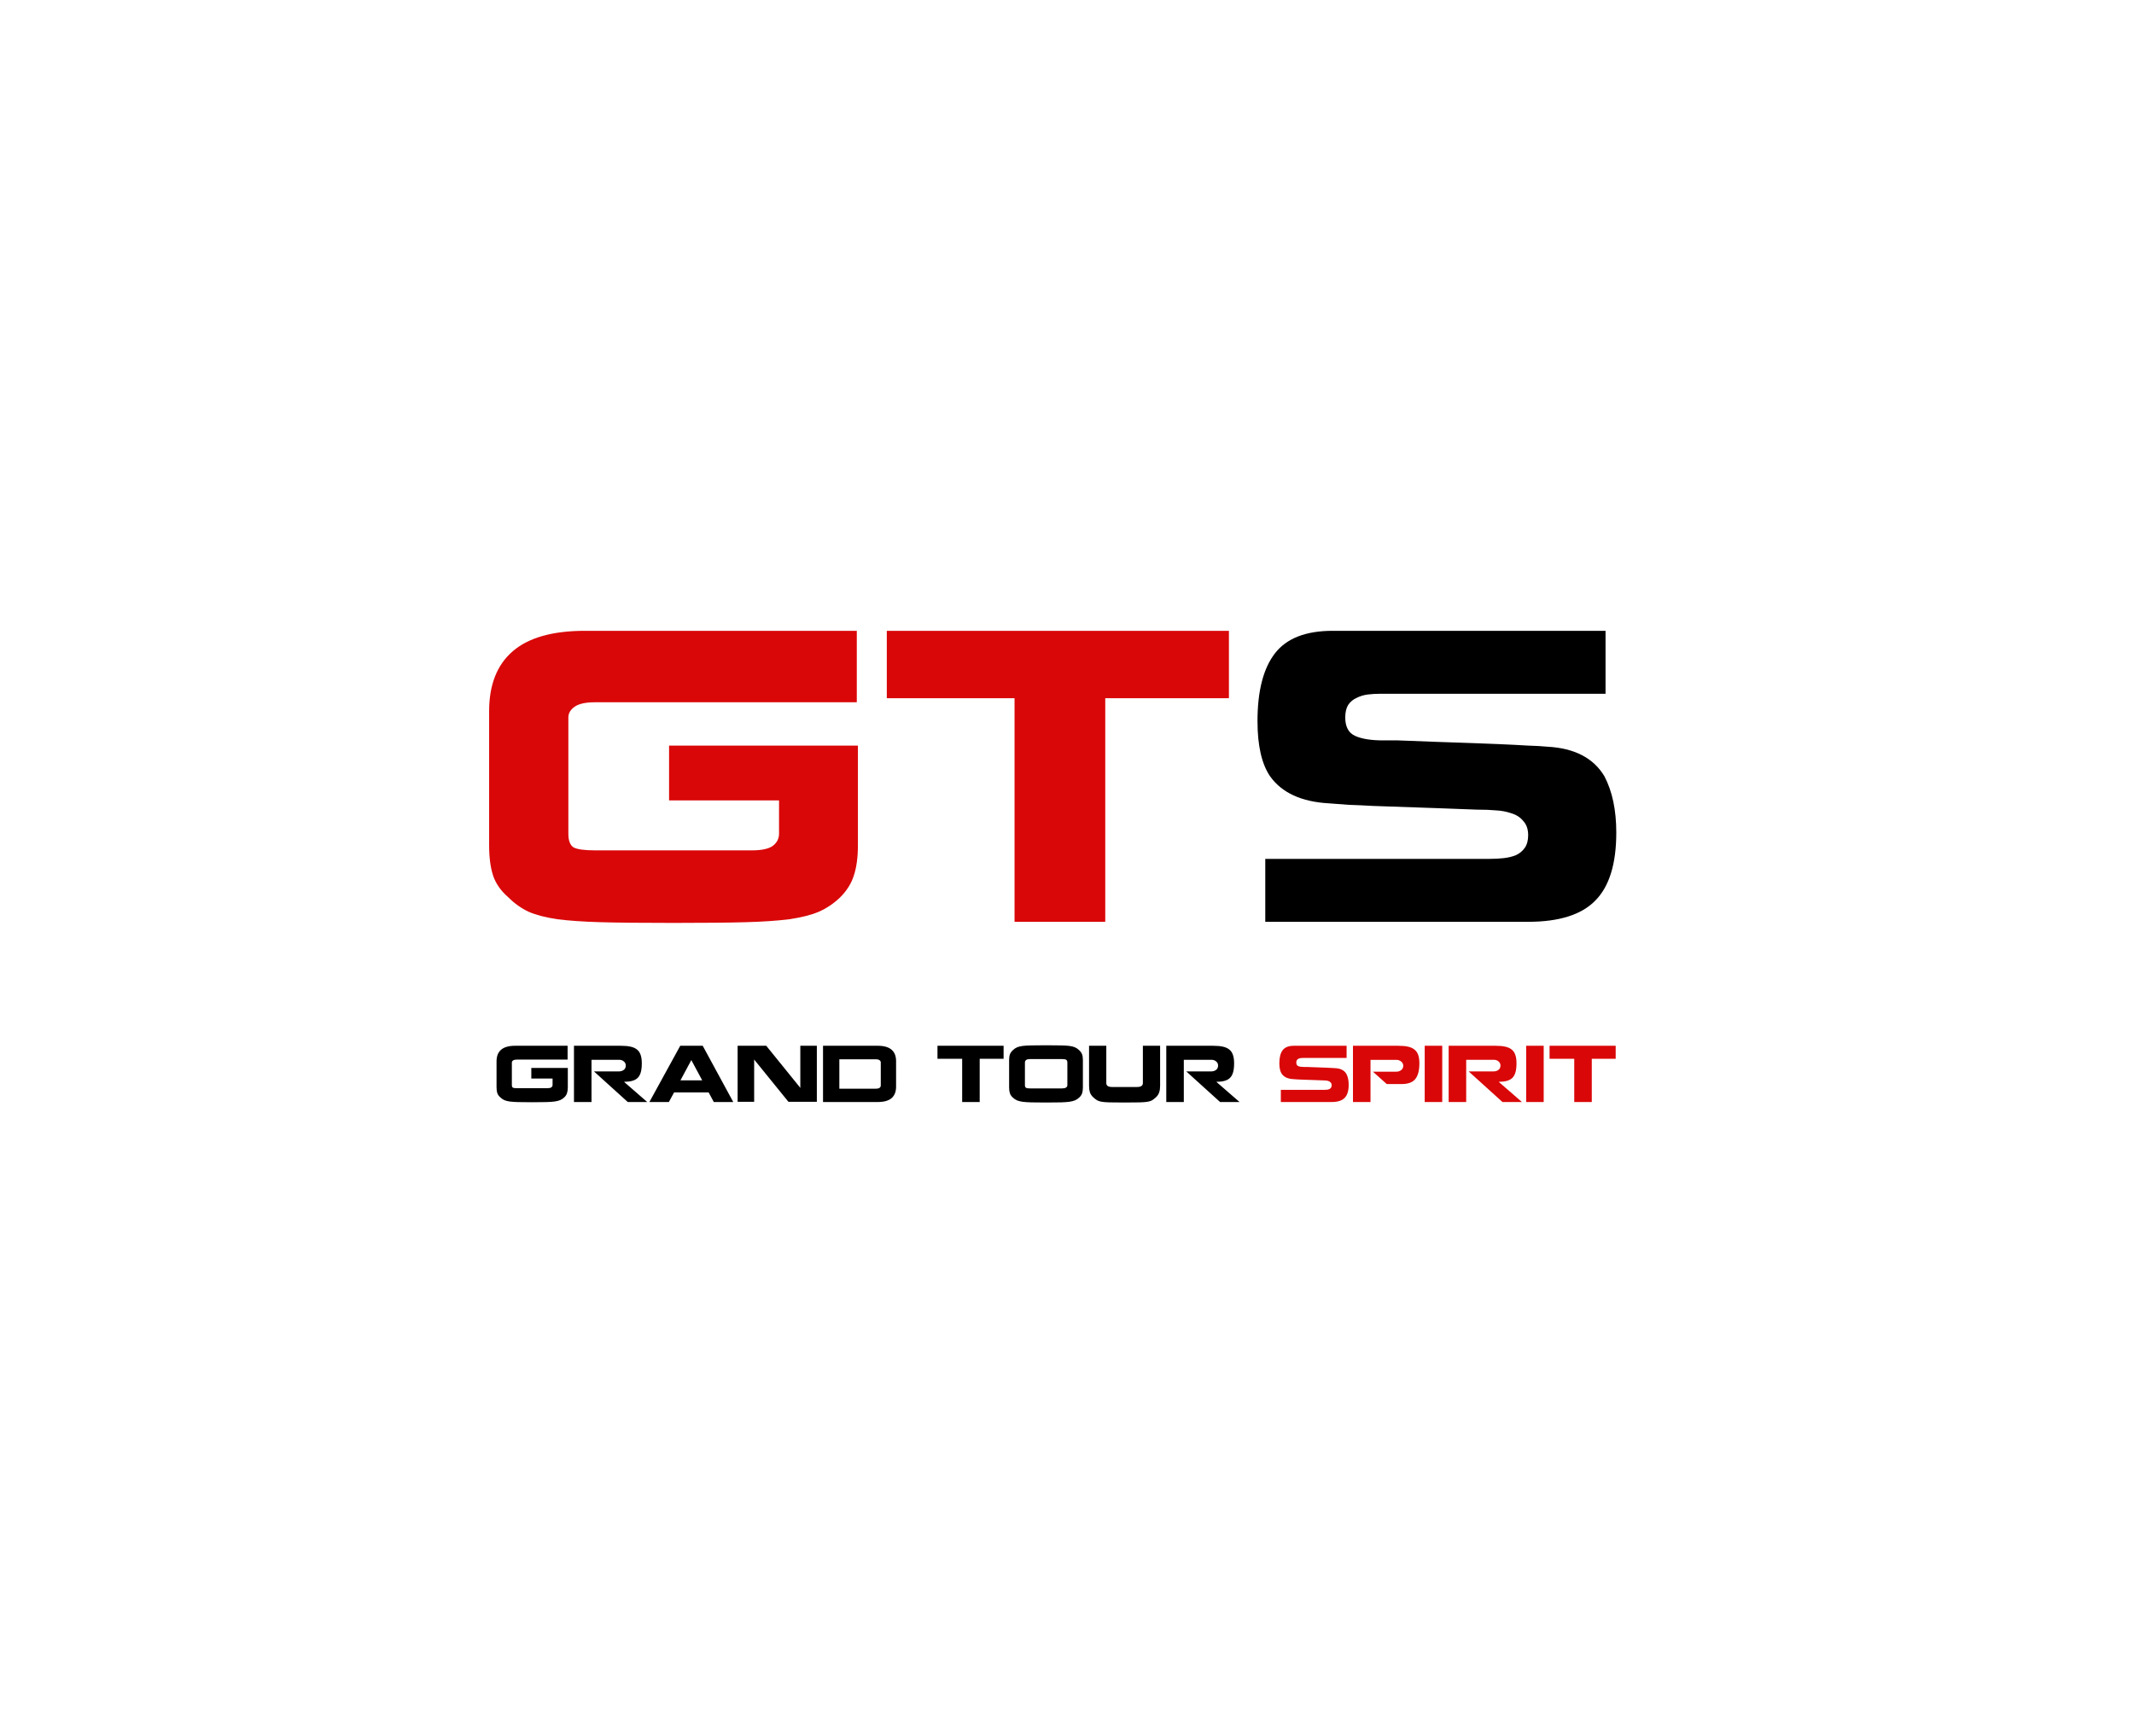
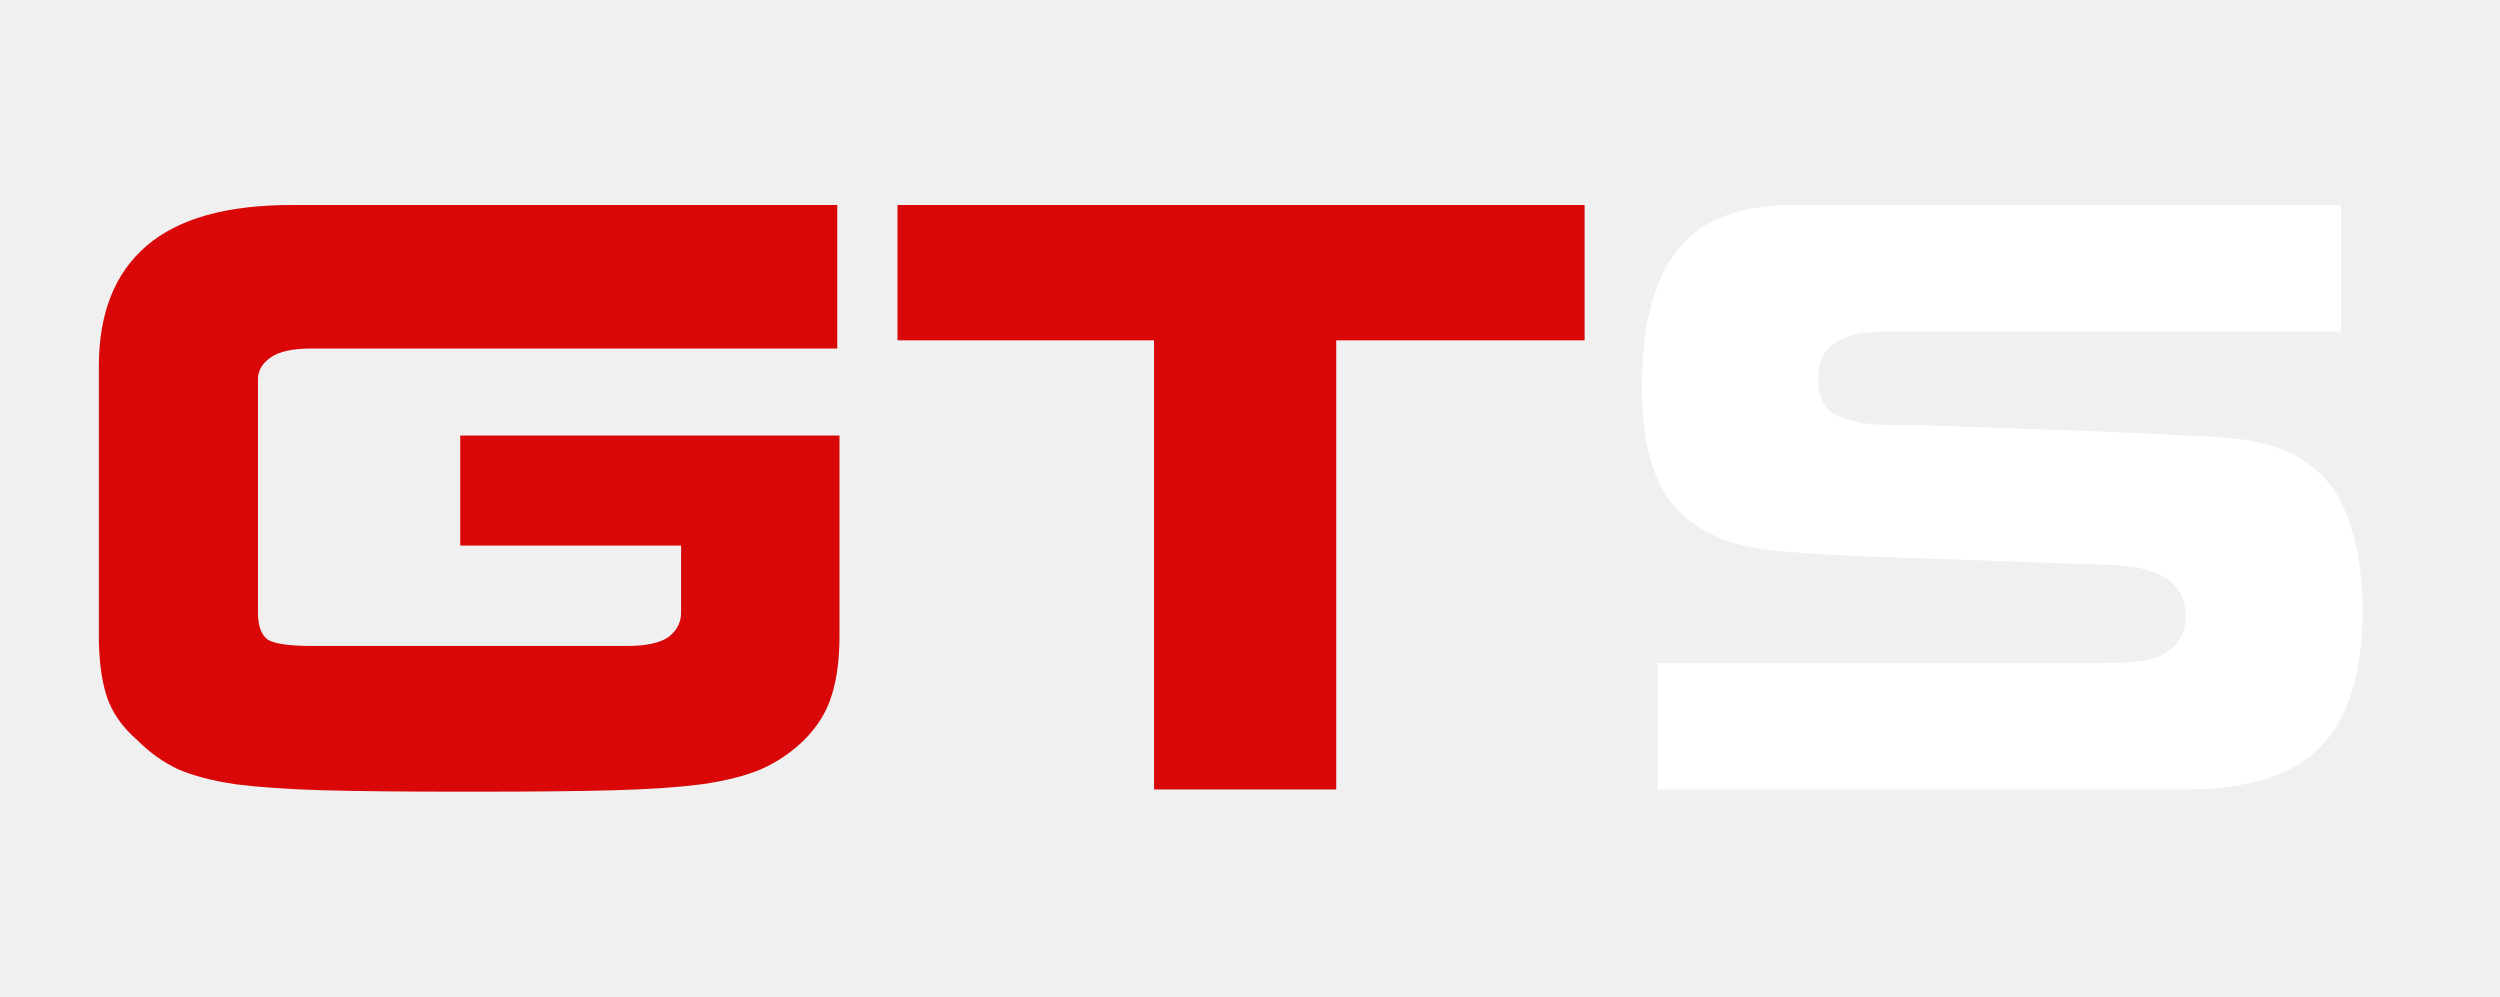
- <svg xmlns="http://www.w3.org/2000/svg" width="456" height="371" viewBox="0 0 456 371" fill="none">
-   <rect width="456" height="371" fill="white" />
-   <path d="M183.083 134.812V150.082C148.535 150.082 129.889 150.082 127.146 150.082C125.142 150.082 123.691 150.399 122.794 151.032C121.898 151.665 121.449 152.429 121.449 153.326V178.17C121.449 179.646 121.819 180.622 122.557 181.097C123.348 181.519 124.878 181.73 127.146 181.73C129.889 181.73 141.071 181.73 160.693 181.73C162.75 181.73 164.227 181.413 165.123 180.781C166.02 180.095 166.468 179.225 166.468 178.17V171.049H142.97V159.339H183.321C183.321 167.726 183.321 174.82 183.321 180.622C183.321 183.207 183.031 185.369 182.451 187.11C181.923 188.798 180.947 190.354 179.523 191.778C178.152 193.097 176.622 194.125 174.934 194.864C173.299 195.549 171.216 196.077 168.684 196.446C166.205 196.763 163.145 196.974 159.506 197.079C155.919 197.185 150.697 197.237 143.84 197.237C136.983 197.237 131.761 197.185 128.175 197.079C124.588 196.974 121.555 196.763 119.076 196.446C116.597 196.077 114.566 195.549 112.984 194.864C111.401 194.125 109.951 193.097 108.632 191.778C107.05 190.407 105.968 188.877 105.388 187.189C104.808 185.449 104.518 183.26 104.518 180.622C104.518 174.82 104.518 165.273 104.518 151.981C104.518 146.337 106.206 142.065 109.582 139.164C112.957 136.263 118.1 134.812 125.01 134.812C135.559 134.812 154.917 134.812 183.083 134.812ZM236.175 149.212V197H216.791V149.212H189.495V134.812L262.601 134.812V149.212H236.175Z" fill="#D90708" />
-   <path d="M342.841 165.906C344.529 169.124 345.373 173.132 345.373 177.932C345.373 184.631 343.87 189.484 340.863 192.49C337.909 195.497 333.136 197 326.542 197C318.841 197 300.117 197 270.368 197V183.55C301.224 183.55 317.206 183.55 318.314 183.55C319.422 183.55 320.424 183.497 321.321 183.391C322.27 183.286 323.14 183.075 323.931 182.759C324.723 182.389 325.356 181.862 325.83 181.176C326.305 180.49 326.542 179.594 326.542 178.486C326.542 177.22 326.2 176.218 325.514 175.48C324.881 174.688 324.037 174.134 322.982 173.818C321.927 173.449 320.819 173.238 319.659 173.185C318.551 173.08 317.18 173.027 315.545 173.027C314.543 172.974 311.721 172.869 307.079 172.71C299.8 172.447 295.238 172.288 293.391 172.236C291.545 172.13 289.805 172.051 288.17 171.998C286.534 171.893 285.137 171.787 283.976 171.682C278.121 171.365 273.928 169.44 271.396 165.906C269.603 163.269 268.706 159.339 268.706 154.117C268.706 147.682 269.946 142.856 272.425 139.638C274.904 136.421 279.018 134.812 284.767 134.812C292.416 134.812 311.853 134.812 343.078 134.812V148.262C312.222 148.262 296.24 148.262 295.132 148.262C294.077 148.262 293.128 148.315 292.284 148.421C291.44 148.526 290.649 148.764 289.91 149.133C289.172 149.449 288.565 149.95 288.09 150.636C287.668 151.322 287.457 152.218 287.457 153.326C287.457 155.33 288.17 156.649 289.594 157.282C291.018 157.915 292.996 158.231 295.528 158.231C295.528 158.231 296.081 158.231 297.189 158.231C297.928 158.231 298.455 158.231 298.772 158.231C299.721 158.284 302.49 158.39 307.079 158.548C313.409 158.759 317.787 158.917 320.213 159.023C322.692 159.128 324.775 159.234 326.463 159.339C328.151 159.392 329.549 159.471 330.657 159.577C336.459 159.893 340.52 162.003 342.841 165.906Z" fill="black" />
-   <path d="M121.286 223.493V226.444C114.61 226.444 111.006 226.444 110.476 226.444C110.089 226.444 109.808 226.506 109.635 226.628C109.462 226.75 109.375 226.898 109.375 227.071V231.873C109.375 232.158 109.446 232.347 109.589 232.438C109.742 232.52 110.038 232.561 110.476 232.561C111.006 232.561 113.167 232.561 116.959 232.561C117.357 232.561 117.642 232.499 117.815 232.377C117.989 232.245 118.075 232.076 118.075 231.873V230.496H113.534V228.233H121.332C121.332 229.854 121.332 231.225 121.332 232.347C121.332 232.846 121.276 233.264 121.164 233.6C121.062 233.927 120.874 234.227 120.598 234.503C120.333 234.757 120.038 234.956 119.711 235.099C119.395 235.231 118.993 235.333 118.504 235.405C118.024 235.466 117.433 235.507 116.73 235.527C116.037 235.547 115.027 235.558 113.702 235.558C112.377 235.558 111.368 235.547 110.675 235.527C109.982 235.507 109.395 235.466 108.916 235.405C108.437 235.333 108.045 235.231 107.739 235.099C107.433 234.956 107.153 234.757 106.898 234.503C106.592 234.237 106.383 233.942 106.271 233.616C106.159 233.279 106.103 232.856 106.103 232.347C106.103 231.225 106.103 229.38 106.103 226.811C106.103 225.721 106.429 224.895 107.081 224.334C107.734 223.774 108.728 223.493 110.063 223.493C112.102 223.493 115.843 223.493 121.286 223.493ZM132.296 228.967C132.673 228.967 133.005 228.86 133.29 228.646C133.576 228.432 133.718 228.121 133.718 227.713C133.718 227.357 133.581 227.066 133.305 226.842C133.03 226.607 132.709 226.49 132.342 226.49H126.394V235.512H122.648V223.493H132.617C133.463 223.493 134.167 223.554 134.727 223.677C135.288 223.799 135.747 224.003 136.104 224.288C136.46 224.564 136.72 224.941 136.883 225.42C137.057 225.899 137.143 226.506 137.143 227.239C137.143 227.973 137.077 228.59 136.945 229.09C136.812 229.589 136.603 229.992 136.318 230.298C136.032 230.603 135.65 230.828 135.171 230.97C134.702 231.113 134.111 231.184 133.397 231.184V231.246L138.305 235.512H134.146L126.914 228.967H132.296ZM151.426 233.463H144.041L142.924 235.512H138.765L145.356 223.493H150.157L156.686 235.512H152.527L151.426 233.463ZM147.726 226.551L145.401 230.879H150.05L147.726 226.551ZM161.151 226.383V235.466H157.619V223.493H163.735L170.953 232.408L171.014 232.561V223.493H174.546V235.466H168.476L161.197 226.49L161.151 226.383ZM179.551 235.512H175.973H175.866V223.493C181.595 223.493 185.494 223.493 187.564 223.493C188.889 223.493 189.873 223.774 190.515 224.334C191.157 224.885 191.478 225.695 191.478 226.765C191.478 226.796 191.478 227.372 191.478 228.493V230.496C191.478 231.628 191.478 232.209 191.478 232.24C191.478 233.31 191.157 234.125 190.515 234.686C189.873 235.236 188.889 235.512 187.564 235.512H179.551ZM179.353 232.668H179.399H187.151C187.518 232.668 187.783 232.606 187.946 232.484C188.119 232.352 188.206 232.183 188.206 231.98V230.97V229.548V228.019V227.071C188.206 226.867 188.119 226.704 187.946 226.582C187.783 226.449 187.518 226.383 187.151 226.383C186.59 226.383 184.006 226.383 179.399 226.383H179.353V232.668ZM209.344 226.276V235.512H205.598V226.276H200.323V223.493H214.451V226.276H209.344ZM215.631 232.408V226.551C215.631 226.062 215.687 225.659 215.799 225.343C215.911 225.017 216.12 224.717 216.426 224.441C216.691 224.176 216.987 223.972 217.313 223.83C217.639 223.687 218.047 223.585 218.536 223.524C219.036 223.463 219.632 223.427 220.325 223.417C221.019 223.396 222.089 223.386 223.536 223.386C224.984 223.386 226.054 223.396 226.747 223.417C227.441 223.427 228.027 223.463 228.506 223.524C228.995 223.585 229.398 223.687 229.714 223.83C230.04 223.972 230.336 224.176 230.601 224.441C230.906 224.717 231.115 225.017 231.228 225.343C231.34 225.659 231.396 226.062 231.396 226.551V228.295C231.396 229.875 231.396 231.246 231.396 232.408C231.396 232.897 231.34 233.31 231.228 233.646C231.115 233.983 230.906 234.288 230.601 234.564C230.336 234.819 230.035 235.017 229.699 235.16C229.372 235.293 228.959 235.394 228.46 235.466C227.971 235.527 227.364 235.568 226.64 235.588C225.917 235.609 224.867 235.619 223.49 235.619C222.114 235.619 221.069 235.609 220.356 235.588C219.642 235.568 219.036 235.527 218.536 235.466C218.037 235.394 217.629 235.293 217.313 235.16C216.997 235.017 216.701 234.819 216.426 234.564C216.12 234.288 215.911 233.983 215.799 233.646C215.687 233.31 215.631 232.897 215.631 232.408ZM219.01 227.071V231.934C219.01 232.189 219.087 232.367 219.24 232.469C219.393 232.561 219.683 232.606 220.111 232.606C220.672 232.606 222.94 232.606 226.916 232.606C227.313 232.606 227.604 232.545 227.787 232.423C227.981 232.29 228.078 232.127 228.078 231.934V230.558V227.071C228.078 226.786 227.996 226.592 227.833 226.49C227.68 226.388 227.39 226.337 226.961 226.337C226.401 226.337 224.117 226.337 220.111 226.337C219.714 226.337 219.428 226.404 219.255 226.536C219.092 226.669 219.01 226.847 219.01 227.071ZM232.714 223.493H236.399V231.506C236.399 231.74 236.496 231.934 236.689 232.087C236.893 232.229 237.204 232.301 237.622 232.301H242.943C243.392 232.301 243.713 232.229 243.906 232.087C244.11 231.934 244.212 231.74 244.212 231.506V223.493H247.897V232.025C247.897 232.566 247.836 233.024 247.714 233.402C247.602 233.779 247.382 234.13 247.056 234.457C246.71 234.773 246.419 235.002 246.185 235.145C245.96 235.277 245.644 235.379 245.237 235.451C244.839 235.522 244.284 235.568 243.57 235.588C242.867 235.609 241.781 235.619 240.313 235.619C238.855 235.619 237.77 235.609 237.056 235.588C236.343 235.568 235.782 235.522 235.374 235.451C234.977 235.379 234.656 235.272 234.411 235.129C234.176 234.987 233.891 234.762 233.555 234.457C233.228 234.13 233.004 233.779 232.882 233.402C232.77 233.024 232.714 232.566 232.714 232.025V223.493ZM258.862 228.967C259.239 228.967 259.571 228.86 259.856 228.646C260.142 228.432 260.284 228.121 260.284 227.713C260.284 227.357 260.147 227.066 259.871 226.842C259.596 226.607 259.275 226.49 258.908 226.49H252.96V235.512H249.214V223.493H259.183C260.029 223.493 260.733 223.554 261.293 223.677C261.854 223.799 262.313 224.003 262.67 224.288C263.026 224.564 263.286 224.941 263.449 225.42C263.623 225.899 263.709 226.506 263.709 227.239C263.709 227.973 263.643 228.59 263.511 229.09C263.378 229.589 263.169 229.992 262.884 230.298C262.598 230.603 262.216 230.828 261.737 230.97C261.268 231.113 260.677 231.184 259.963 231.184V231.246L264.871 235.512H260.712L253.48 228.967H258.862Z" fill="black" />
-   <path d="M287.702 229.502C288.028 230.124 288.191 230.899 288.191 231.827C288.191 233.121 287.9 234.059 287.319 234.64C286.748 235.221 285.826 235.512 284.552 235.512C283.063 235.512 279.445 235.512 273.695 235.512V232.912C279.659 232.912 282.747 232.912 282.961 232.912C283.176 232.912 283.369 232.902 283.543 232.882C283.726 232.861 283.894 232.821 284.047 232.759C284.2 232.688 284.322 232.586 284.414 232.454C284.506 232.321 284.552 232.148 284.552 231.934C284.552 231.689 284.485 231.495 284.353 231.353C284.231 231.2 284.068 231.093 283.864 231.032C283.66 230.96 283.446 230.919 283.221 230.909C283.007 230.889 282.742 230.879 282.426 230.879C282.233 230.868 281.687 230.848 280.79 230.817C279.383 230.767 278.502 230.736 278.145 230.726C277.788 230.705 277.452 230.69 277.136 230.68C276.82 230.659 276.55 230.639 276.325 230.619C275.194 230.558 274.383 230.185 273.894 229.502C273.548 228.993 273.374 228.233 273.374 227.224C273.374 225.981 273.614 225.048 274.093 224.426C274.572 223.804 275.367 223.493 276.478 223.493C277.956 223.493 281.713 223.493 287.747 223.493V226.093C281.784 226.093 278.695 226.093 278.481 226.093C278.277 226.093 278.094 226.103 277.931 226.123C277.768 226.144 277.615 226.19 277.472 226.261C277.329 226.322 277.212 226.419 277.12 226.551C277.039 226.684 276.998 226.857 276.998 227.071C276.998 227.459 277.136 227.713 277.411 227.836C277.686 227.958 278.068 228.019 278.558 228.019C278.558 228.019 278.665 228.019 278.879 228.019C279.022 228.019 279.124 228.019 279.185 228.019C279.368 228.029 279.903 228.05 280.79 228.08C282.013 228.121 282.86 228.152 283.328 228.172C283.808 228.193 284.21 228.213 284.536 228.233C284.863 228.244 285.133 228.259 285.347 228.279C286.468 228.34 287.253 228.748 287.702 229.502ZM299.489 231.674H296.324L293.373 229.028H298.389C298.776 229.028 299.117 228.916 299.413 228.692C299.709 228.458 299.856 228.131 299.856 227.713C299.836 227.377 299.683 227.092 299.398 226.857C299.112 226.623 298.791 226.506 298.434 226.506H292.853V235.512H289.107V223.493H298.756C299.591 223.493 300.29 223.554 300.85 223.677C301.411 223.799 301.87 224.003 302.227 224.288C302.593 224.564 302.864 224.941 303.037 225.42C303.21 225.899 303.297 226.506 303.297 227.239C303.297 228.758 303.006 229.88 302.425 230.603C301.854 231.317 300.876 231.674 299.489 231.674ZM304.434 223.493H308.181V235.512H304.434V223.493ZM319.204 228.967C319.581 228.967 319.912 228.86 320.197 228.646C320.483 228.432 320.626 228.121 320.626 227.713C320.626 227.357 320.488 227.066 320.213 226.842C319.938 226.607 319.616 226.49 319.249 226.49H313.301V235.512H309.555V223.493H319.525C320.371 223.493 321.074 223.554 321.635 223.677C322.195 223.799 322.654 224.003 323.011 224.288C323.368 224.564 323.628 224.941 323.791 225.42C323.964 225.899 324.051 226.506 324.051 227.239C324.051 227.973 323.984 228.59 323.852 229.09C323.719 229.589 323.51 229.992 323.225 230.298C322.94 230.603 322.557 230.828 322.078 230.97C321.609 231.113 321.018 231.184 320.304 231.184V231.246L325.213 235.512H321.054L313.821 228.967H319.204ZM326.116 223.493H329.862V235.512H326.116V223.493ZM340.136 226.276V235.512H336.39V226.276H331.115V223.493H345.243V226.276H340.136Z" fill="#D90708" />
+ <svg xmlns="http://www.w3.org/2000/svg" width="266" height="106" viewBox="0 0 266 106" fill="none">
+   <path d="M89.084 21.812V37.082C54.535 37.082 35.889 37.082 33.146 37.082C31.142 37.082 29.691 37.399 28.794 38.032C27.898 38.665 27.45 39.429 27.45 40.326V65.17C27.45 66.647 27.819 67.622 28.557 68.097C29.348 68.519 30.878 68.73 33.146 68.73C35.889 68.73 47.071 68.73 66.693 68.73C68.75 68.73 70.227 68.413 71.123 67.781C72.02 67.095 72.468 66.225 72.468 65.17V58.049L48.97 58.049V46.339H89.321C89.321 54.726 89.321 61.82 89.321 67.622C89.321 70.207 89.031 72.369 88.451 74.11C87.923 75.798 86.947 77.354 85.523 78.778C84.152 80.097 82.622 81.125 80.934 81.864C79.299 82.549 77.216 83.077 74.684 83.446C72.205 83.763 69.145 83.974 65.506 84.079C61.919 84.185 56.697 84.237 49.84 84.237C42.983 84.237 37.761 84.185 34.175 84.079C30.588 83.974 27.555 83.763 25.076 83.446C22.597 83.077 20.566 82.549 18.984 81.864C17.401 81.125 15.951 80.097 14.632 78.778C13.05 77.407 11.968 75.877 11.388 74.189C10.808 72.449 10.518 70.26 10.518 67.622C10.518 61.82 10.518 52.273 10.518 38.981C10.518 33.337 12.206 29.065 15.582 26.164C18.957 23.263 24.1 21.812 31.01 21.812C41.559 21.812 60.917 21.812 89.084 21.812ZM142.175 36.212V84H122.791V36.212L95.495 36.212V21.812L168.601 21.812V36.212H142.175Z" fill="#D90708" />
+   <path d="M248.841 52.906C250.529 56.124 251.373 60.132 251.373 64.932C251.373 71.631 249.87 76.484 246.863 79.49C243.909 82.497 239.136 84 232.542 84C224.841 84 206.117 84 176.368 84V70.55C207.224 70.55 223.206 70.55 224.314 70.55C225.422 70.55 226.424 70.497 227.321 70.391C228.27 70.286 229.14 70.075 229.931 69.758C230.723 69.389 231.356 68.862 231.83 68.176C232.305 67.49 232.542 66.594 232.542 65.486C232.542 64.22 232.2 63.218 231.514 62.48C230.881 61.688 230.037 61.135 228.982 60.818C227.927 60.449 226.819 60.238 225.659 60.185C224.551 60.08 223.18 60.027 221.545 60.027C220.543 59.974 217.721 59.869 213.079 59.71C205.8 59.447 201.238 59.288 199.391 59.236C197.545 59.13 195.805 59.051 194.17 58.998C192.534 58.893 191.137 58.787 189.976 58.682C184.121 58.365 179.928 56.44 177.396 52.906C175.603 50.269 174.706 46.339 174.706 41.117C174.706 34.682 175.946 29.856 178.425 26.638C180.904 23.421 185.018 21.812 190.767 21.812C198.416 21.812 217.853 21.812 249.078 21.812V35.262C218.222 35.262 202.24 35.262 201.132 35.262C200.077 35.262 199.128 35.315 198.284 35.421C197.44 35.526 196.649 35.764 195.91 36.133C195.172 36.449 194.565 36.95 194.09 37.636C193.668 38.322 193.457 39.218 193.457 40.326C193.457 42.33 194.17 43.649 195.594 44.282C197.018 44.915 198.996 45.231 201.528 45.231C201.528 45.231 202.081 45.231 203.189 45.231C203.928 45.231 204.455 45.231 204.772 45.231C205.721 45.284 208.49 45.39 213.079 45.548C219.409 45.759 223.787 45.917 226.213 46.023C228.692 46.128 230.775 46.234 232.463 46.339C234.151 46.392 235.549 46.471 236.657 46.577C242.459 46.893 246.52 49.003 248.841 52.906Z" fill="white" />
</svg>
